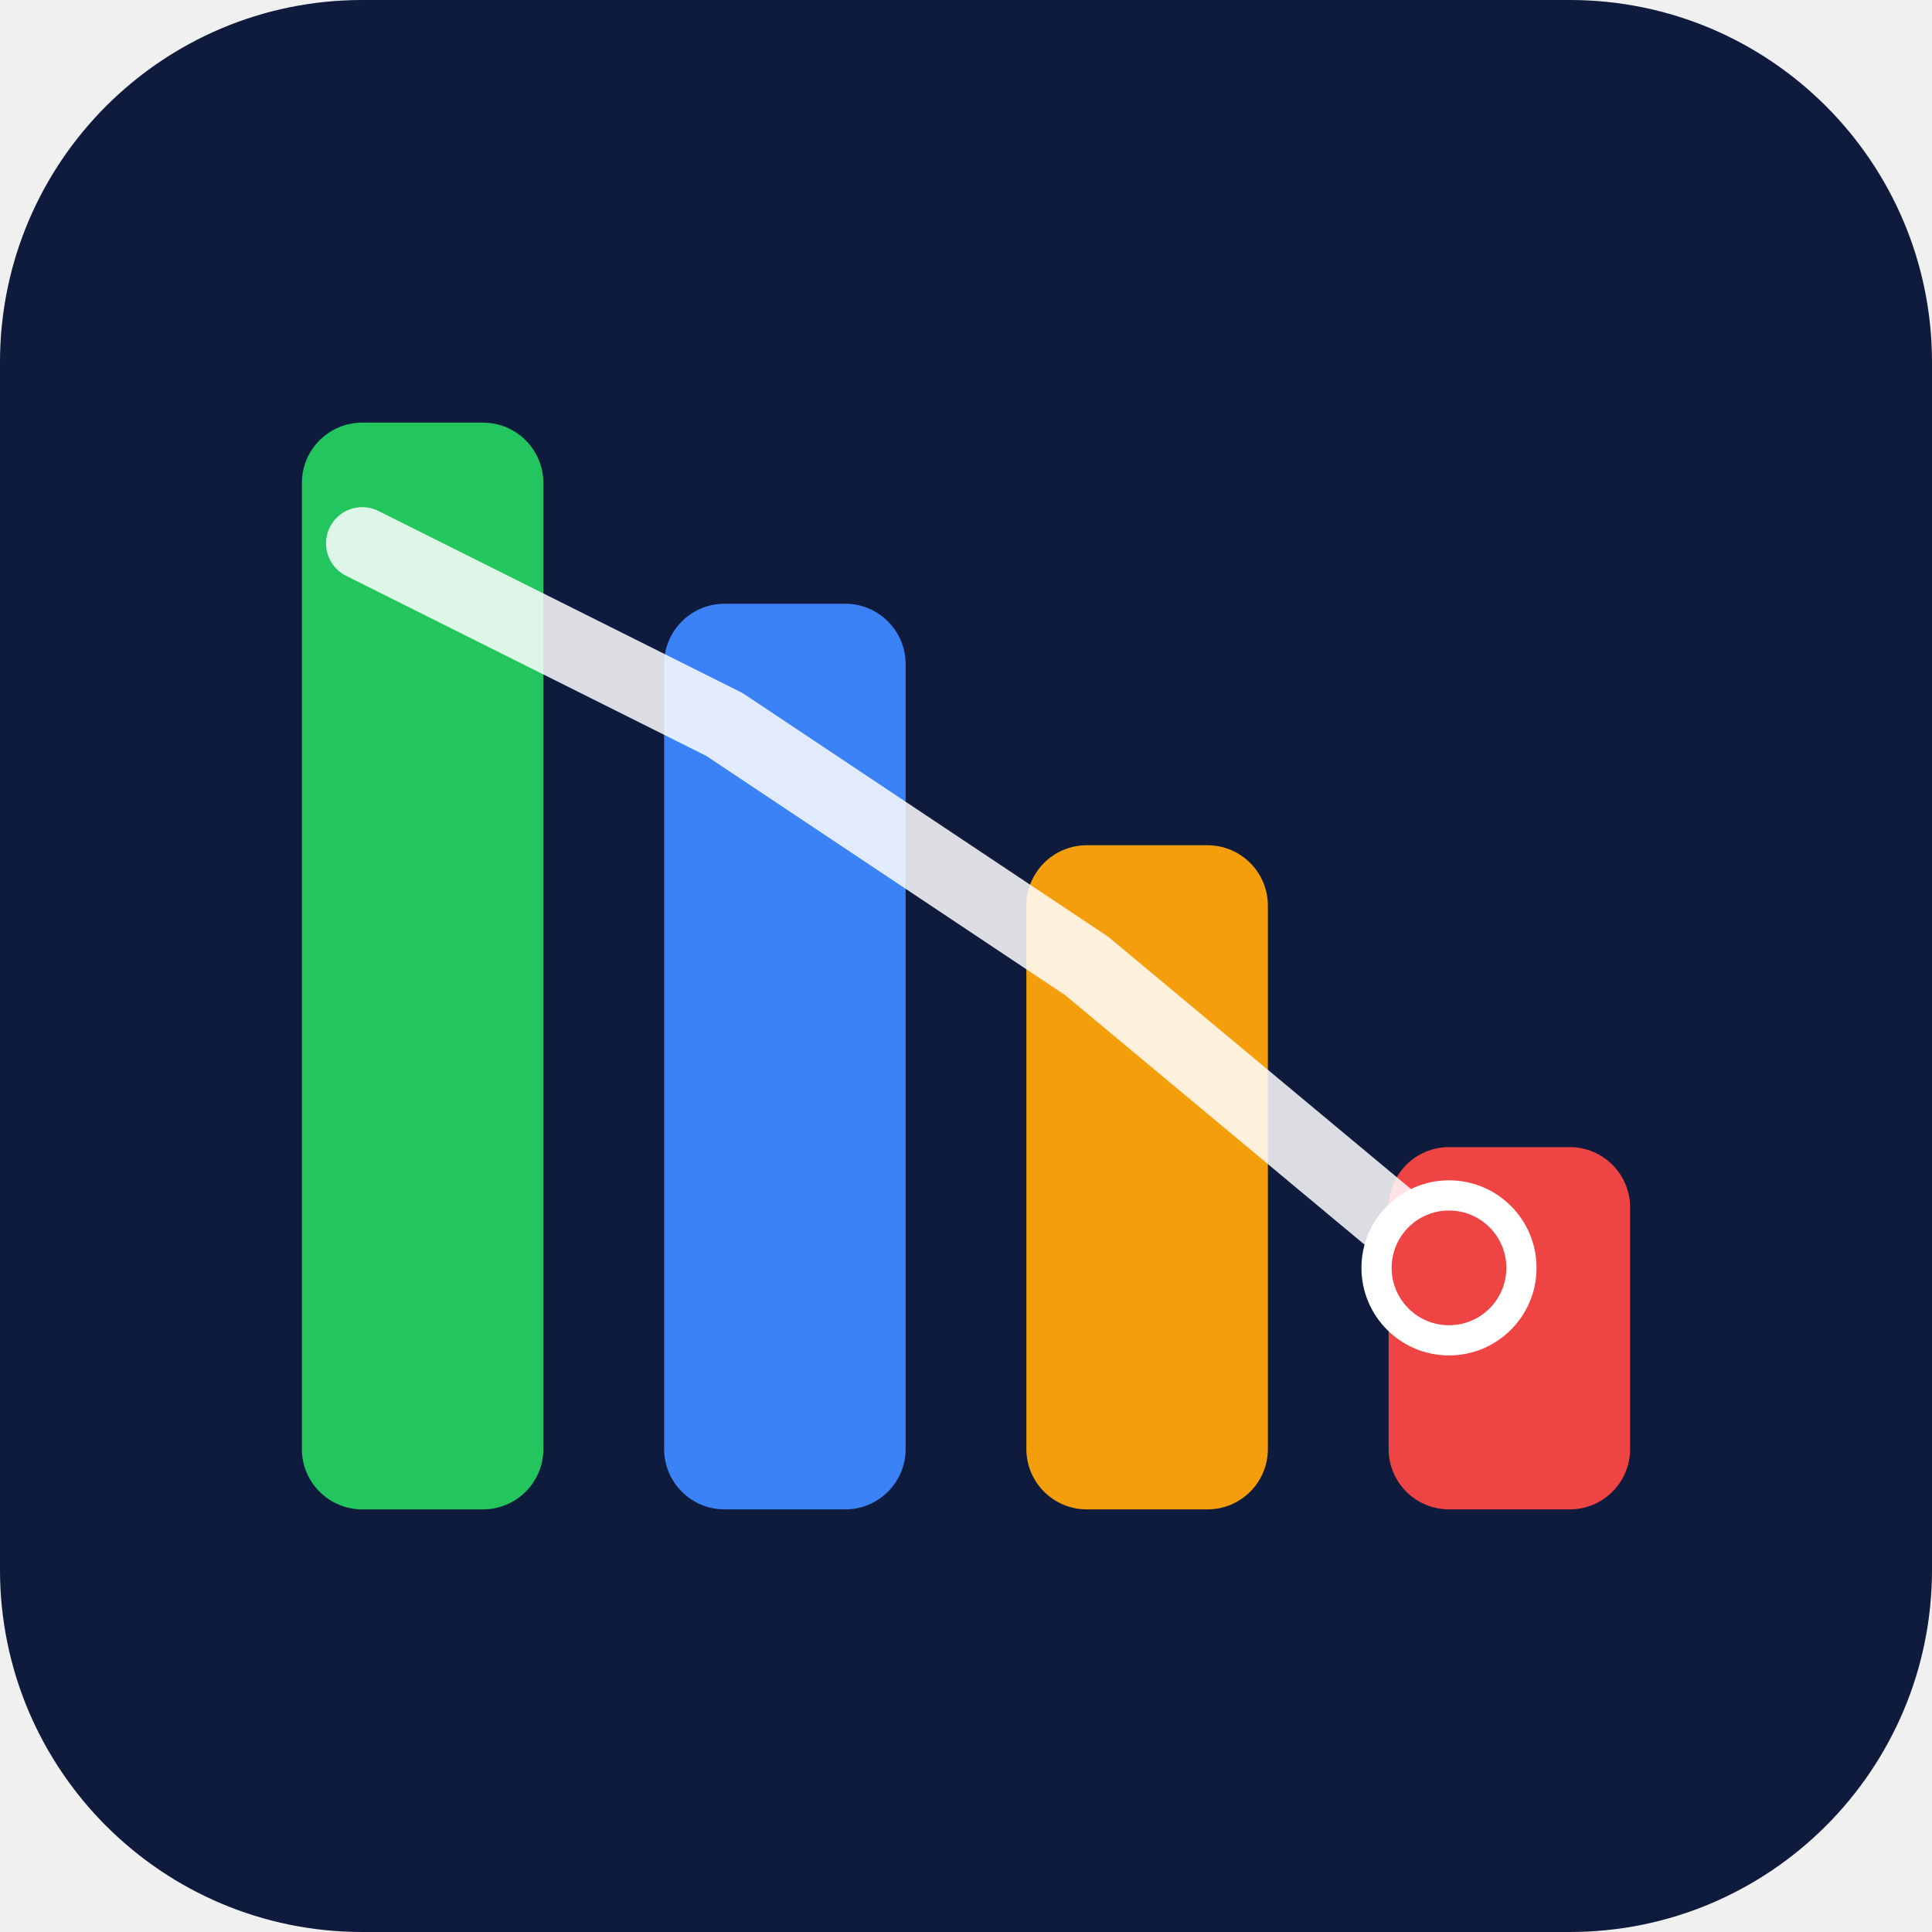
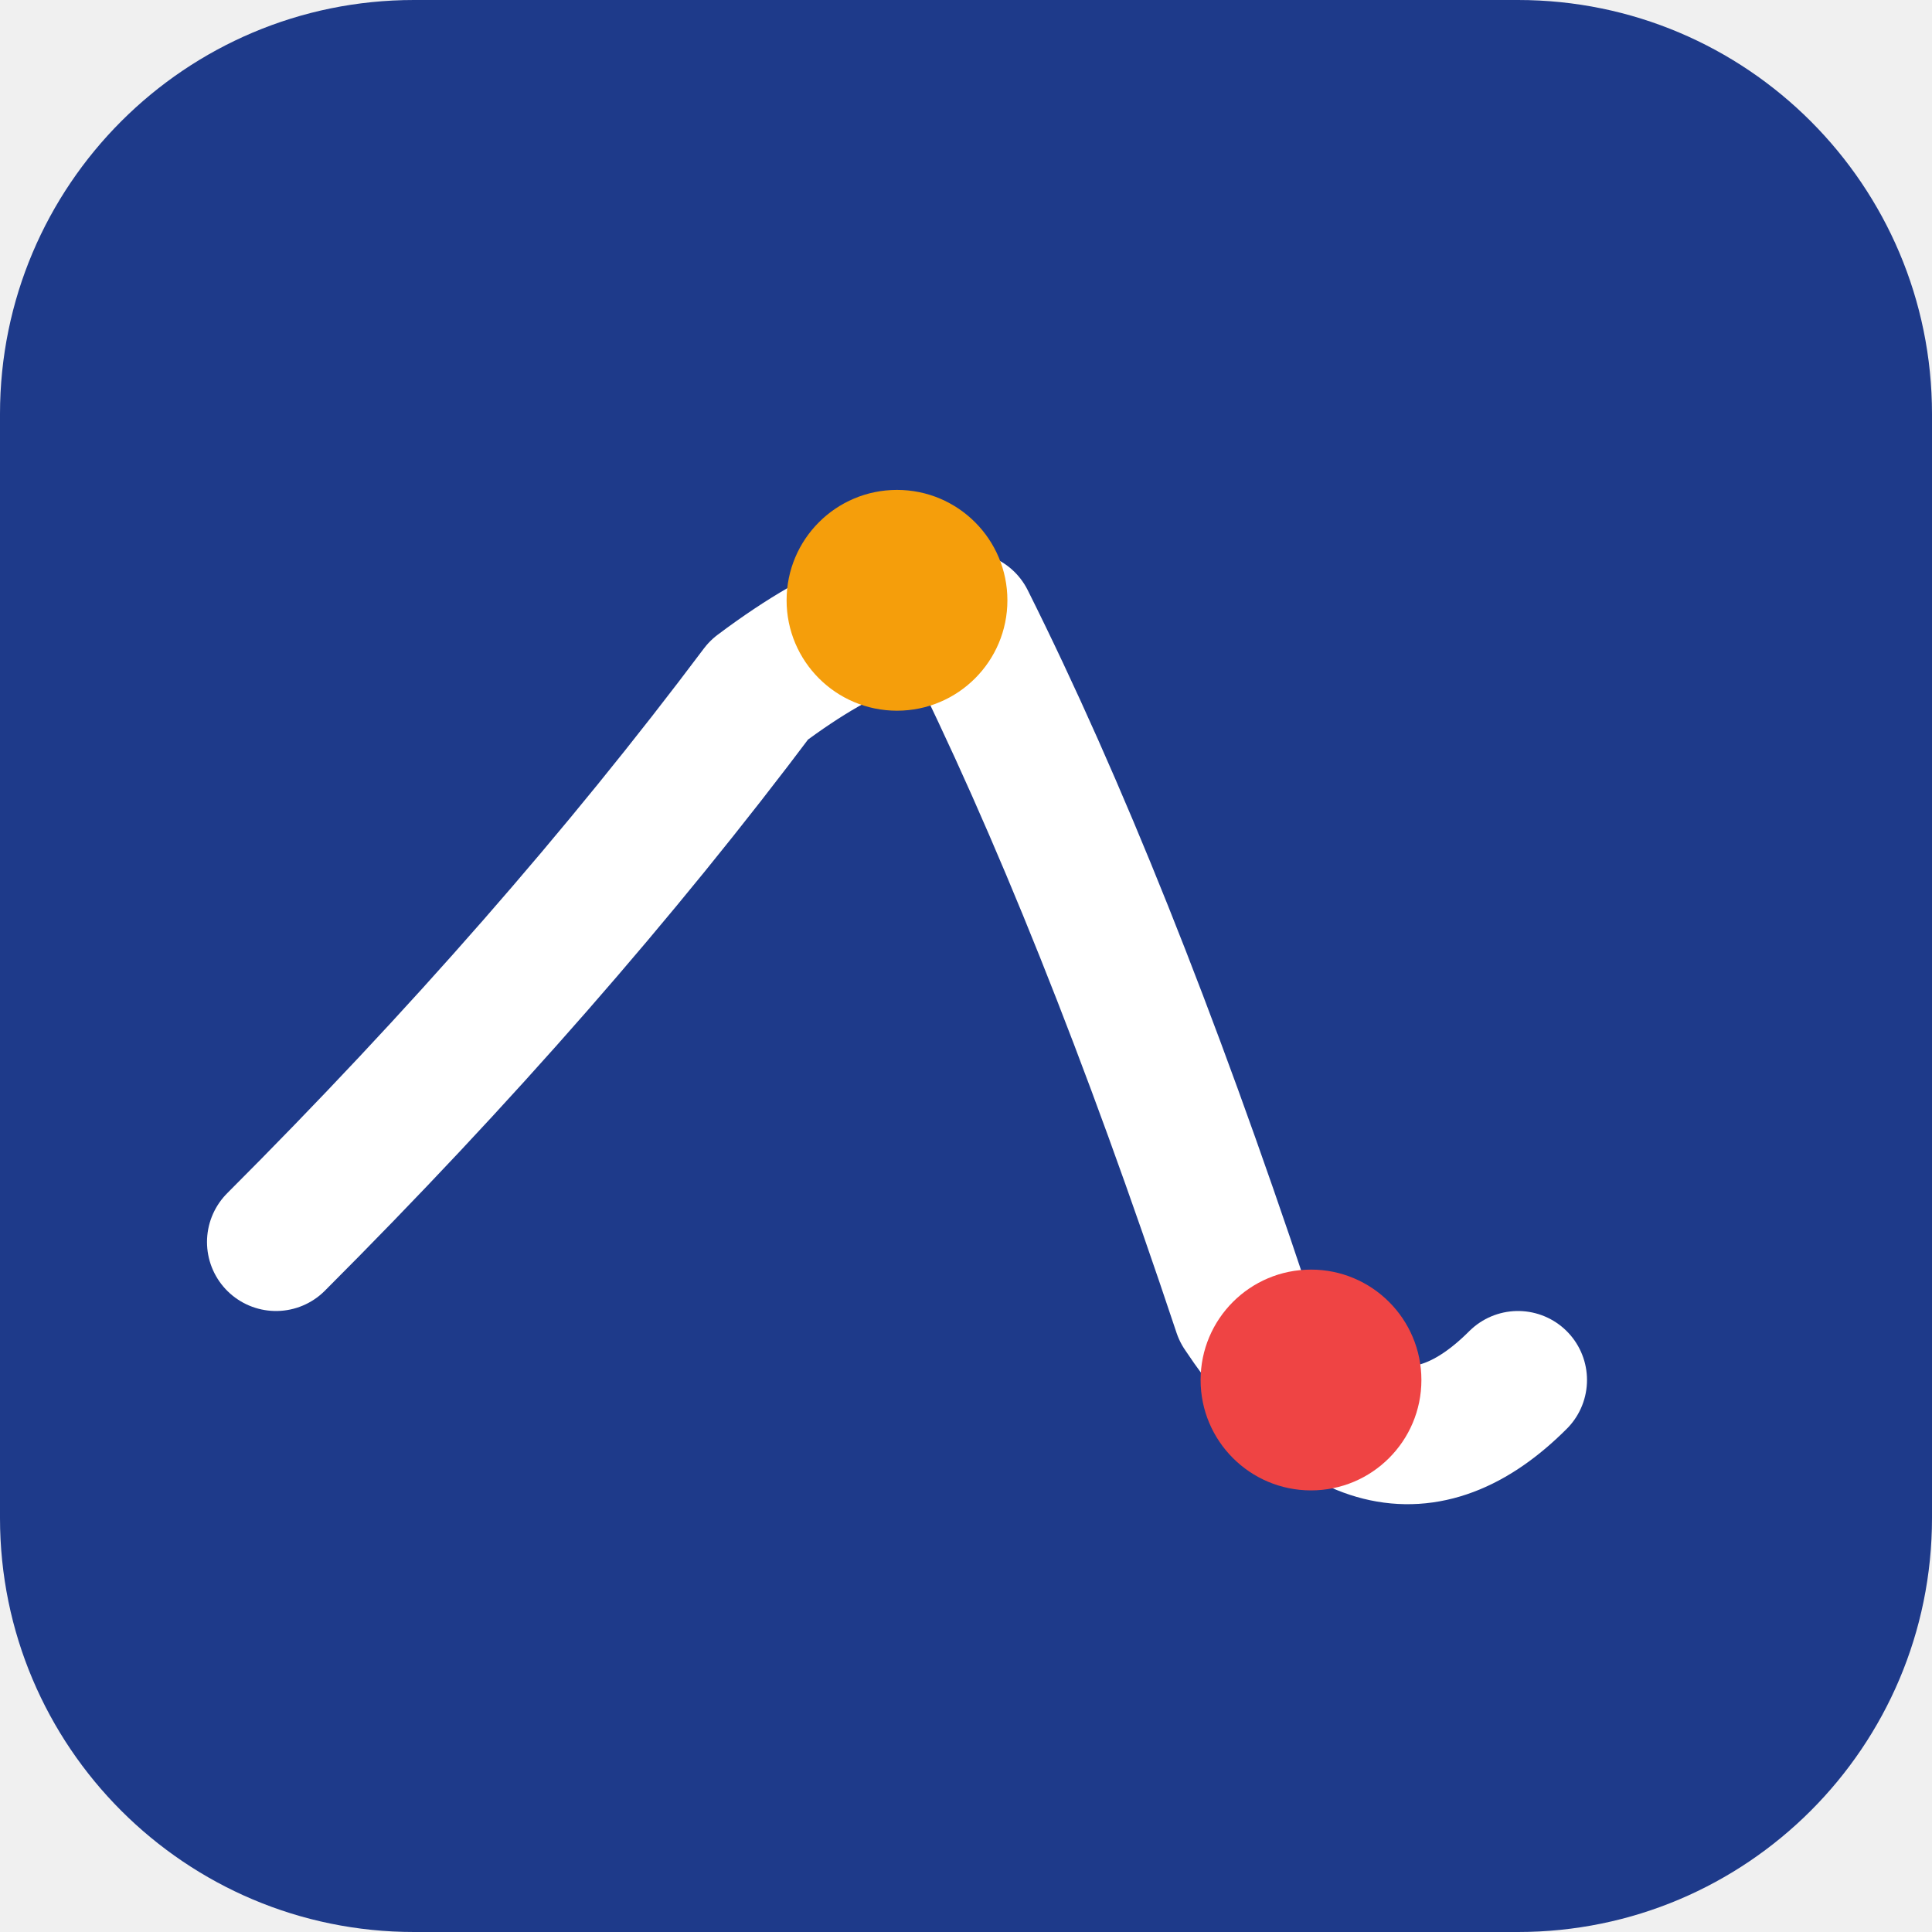
- <svg xmlns="http://www.w3.org/2000/svg" viewBox="0 0 64 64" width="64" height="64">
-   <rect width="64" height="64" rx="12" fill="#0F1B3D" />
-   <rect x="10" y="14" width="8" height="36" rx="2" fill="#22C55E" />
-   <rect x="22" y="20" width="8" height="30" rx="2" fill="#3B82F6" />
-   <rect x="34" y="28" width="8" height="22" rx="2" fill="#F59E0B" />
-   <rect x="46" y="38" width="8" height="12" rx="2" fill="#EF4444" />
-   <path d="M 12 18 L 24 24 L 36 32 L 48 42" fill="none" stroke="#FFFFFF" stroke-width="2.4" stroke-linecap="round" stroke-linejoin="round" opacity="0.85" />
-   <circle cx="48" cy="42" r="2.4" fill="#EF4444" stroke="#FFFFFF" stroke-width="1" />
+ <svg xmlns="http://www.w3.org/2000/svg" viewBox="0 0 28 28" width="64" height="64">
+   <rect x="0" y="0" width="28" height="28" rx="6" fill="#1E3A8A" />
+   <path d="M 4 18 Q 8 14, 11 10 Q 13 8.5, 14 9 Q 16 13, 18 19 Q 20 22, 22 20" fill="none" stroke="#FFFFFF" stroke-width="2" stroke-linecap="round" stroke-linejoin="round" />
+   <circle cx="13" cy="8.7" r="1.6" fill="#F59E0B" />
+   <circle cx="19" cy="20" r="1.6" fill="#EF4444" />
</svg>
